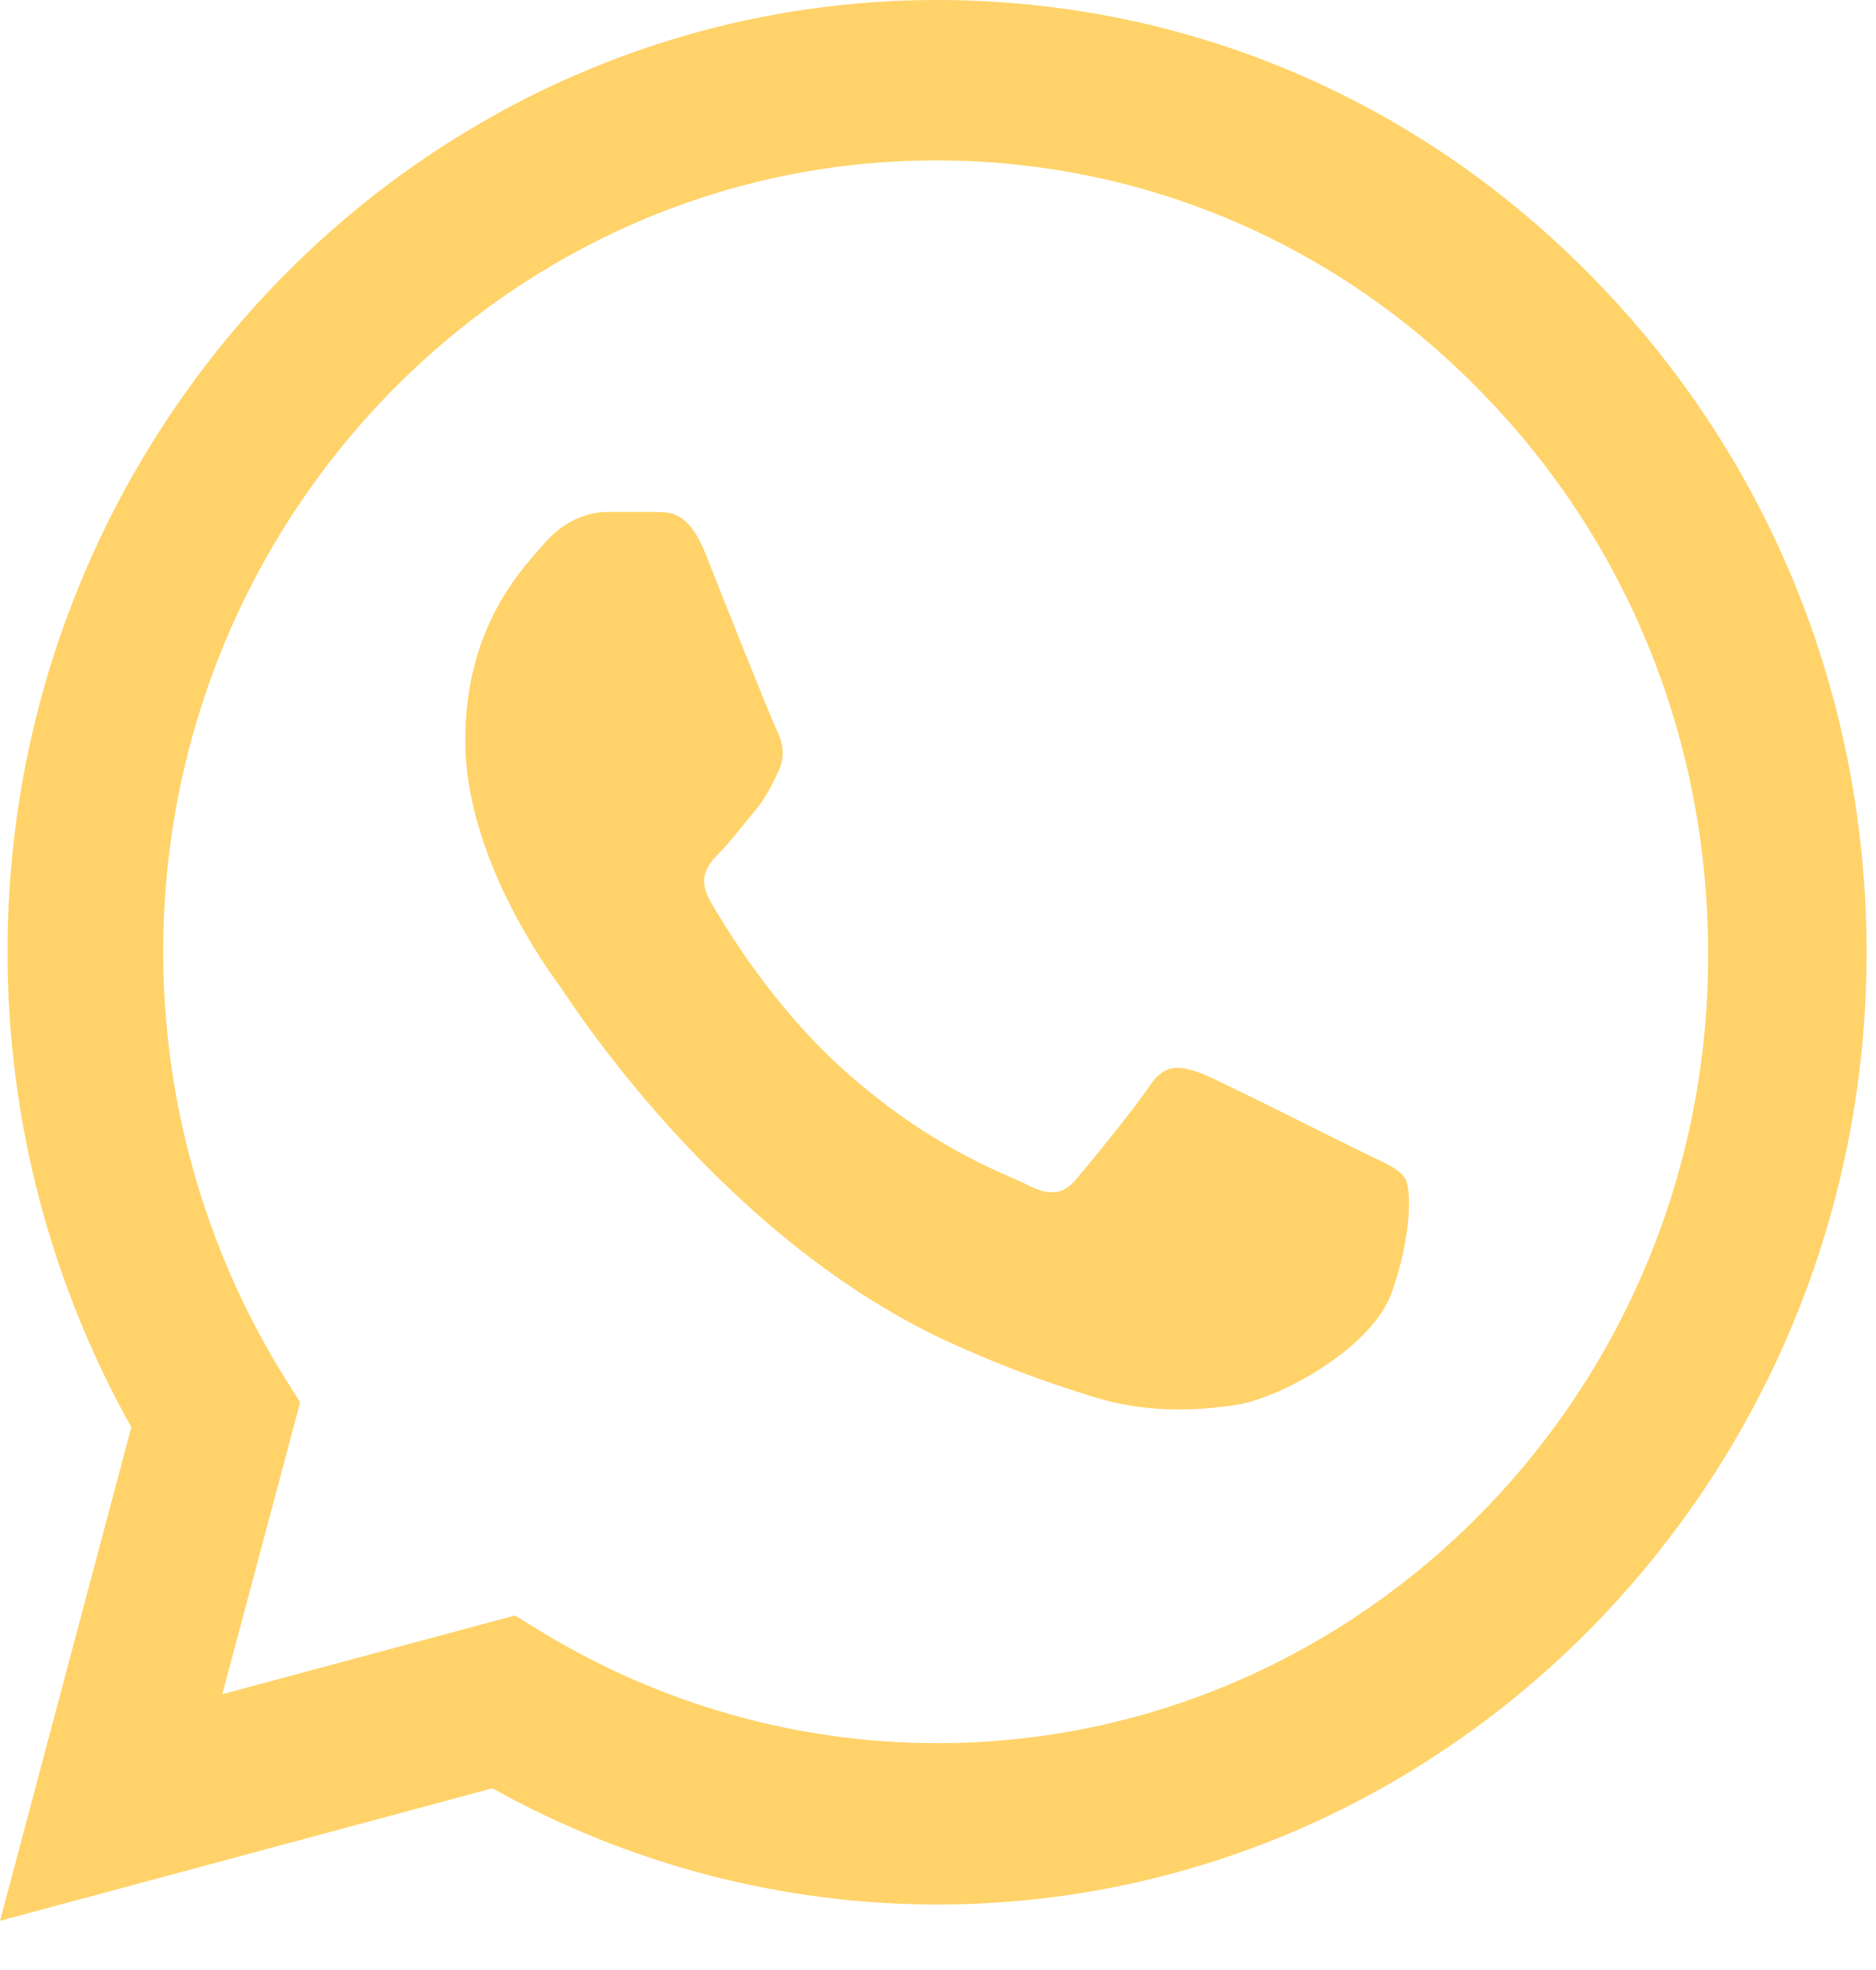
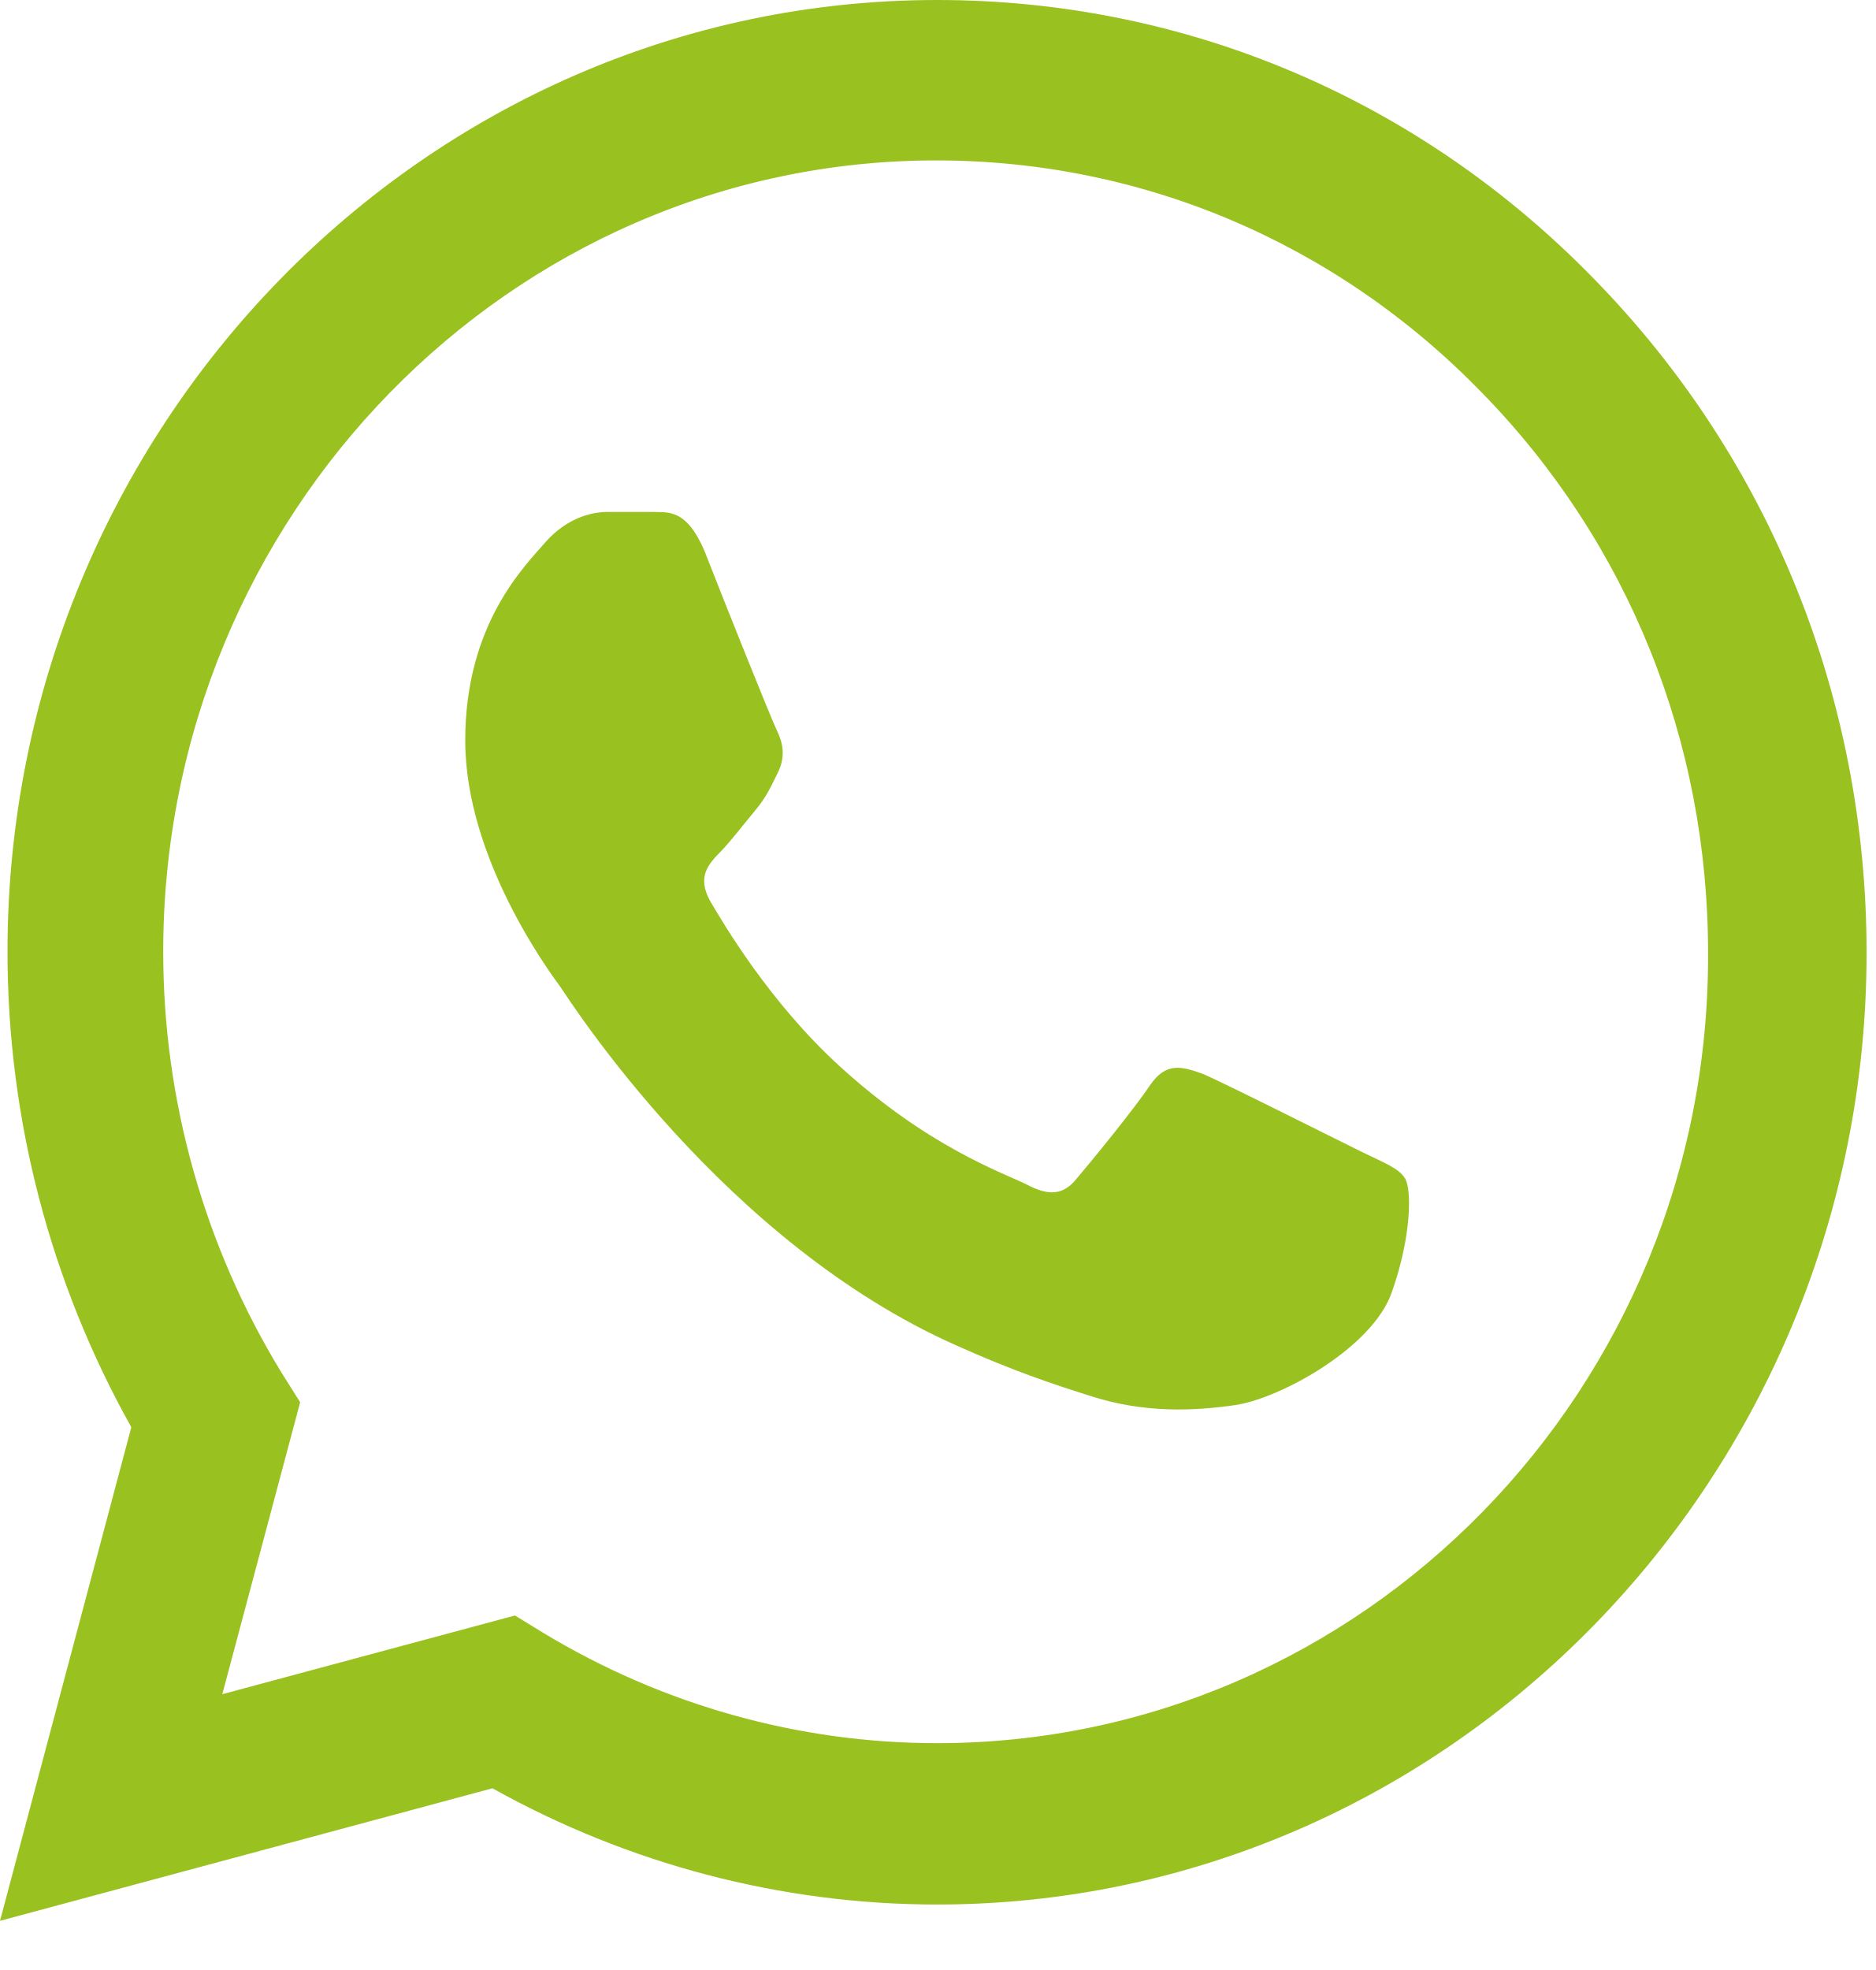
<svg xmlns="http://www.w3.org/2000/svg" width="20" height="21" viewBox="0 0 20 21" fill="none">
-   <path d="M17 2.979C15.13 1.055 12.64 0 9.99 0C4.53 0 0.08 4.556 0.08 10.146C0.08 11.938 0.54 13.678 1.4 15.214L0 20.476L5.25 19.063C6.7 19.872 8.33 20.302 9.99 20.302C15.45 20.302 19.9 15.746 19.9 10.156C19.9 7.443 18.87 4.894 17 2.979ZM9.99 18.582C8.51 18.582 7.06 18.173 5.79 17.405L5.49 17.221L2.37 18.06L3.2 14.948L3 14.63C2.18 13.289 1.74 11.733 1.74 10.146C1.74 5.498 5.44 1.71 9.98 1.71C12.18 1.71 14.25 2.59 15.8 4.187C17.36 5.785 18.21 7.904 18.21 10.156C18.23 14.804 14.53 18.582 9.99 18.582ZM14.51 12.275C14.26 12.153 13.04 11.538 12.82 11.446C12.59 11.364 12.43 11.323 12.26 11.569C12.09 11.825 11.62 12.398 11.48 12.562C11.34 12.736 11.19 12.757 10.94 12.624C10.69 12.501 9.89 12.224 8.95 11.364C8.21 10.689 7.72 9.859 7.57 9.603C7.43 9.347 7.55 9.214 7.68 9.081C7.79 8.969 7.93 8.784 8.05 8.641C8.17 8.498 8.22 8.385 8.3 8.221C8.38 8.047 8.34 7.904 8.28 7.781C8.22 7.658 7.72 6.409 7.52 5.897C7.32 5.406 7.11 5.467 6.96 5.457C6.81 5.457 6.65 5.457 6.48 5.457C6.31 5.457 6.05 5.518 5.82 5.774C5.6 6.03 4.96 6.645 4.96 7.894C4.96 9.143 5.85 10.351 5.97 10.514C6.09 10.689 7.72 13.248 10.2 14.344C10.79 14.61 11.25 14.763 11.61 14.876C12.2 15.07 12.74 15.04 13.17 14.978C13.65 14.907 14.64 14.364 14.84 13.77C15.05 13.176 15.05 12.675 14.98 12.562C14.91 12.45 14.76 12.398 14.51 12.275Z" fill="#FFD369" />
+   <path d="M17 2.979C15.13 1.055 12.64 0 9.99 0C4.53 0 0.08 4.556 0.08 10.146C0.08 11.938 0.54 13.678 1.4 15.214L0 20.476L5.25 19.063C6.7 19.872 8.33 20.302 9.99 20.302C15.45 20.302 19.9 15.746 19.9 10.156C19.9 7.443 18.87 4.894 17 2.979ZM9.99 18.582C8.51 18.582 7.06 18.173 5.79 17.405L5.49 17.221L2.37 18.06L3.2 14.948L3 14.63C2.18 13.289 1.74 11.733 1.74 10.146C1.74 5.498 5.44 1.71 9.98 1.71C12.18 1.71 14.25 2.59 15.8 4.187C17.36 5.785 18.21 7.904 18.21 10.156C18.23 14.804 14.53 18.582 9.99 18.582ZM14.51 12.275C14.26 12.153 13.04 11.538 12.82 11.446C12.59 11.364 12.43 11.323 12.26 11.569C12.09 11.825 11.62 12.398 11.48 12.562C11.34 12.736 11.19 12.757 10.94 12.624C10.69 12.501 9.89 12.224 8.95 11.364C8.21 10.689 7.72 9.859 7.57 9.603C7.43 9.347 7.55 9.214 7.68 9.081C7.79 8.969 7.93 8.784 8.05 8.641C8.17 8.498 8.22 8.385 8.3 8.221C8.38 8.047 8.34 7.904 8.28 7.781C8.22 7.658 7.72 6.409 7.52 5.897C7.32 5.406 7.11 5.467 6.96 5.457C6.81 5.457 6.65 5.457 6.48 5.457C6.31 5.457 6.05 5.518 5.82 5.774C5.6 6.03 4.96 6.645 4.96 7.894C4.96 9.143 5.85 10.351 5.97 10.514C6.09 10.689 7.72 13.248 10.2 14.344C10.79 14.61 11.25 14.763 11.61 14.876C12.2 15.07 12.74 15.04 13.17 14.978C13.65 14.907 14.64 14.364 14.84 13.77C15.05 13.176 15.05 12.675 14.98 12.562C14.91 12.45 14.76 12.398 14.51 12.275Z" fill="#99C221" />
</svg>
